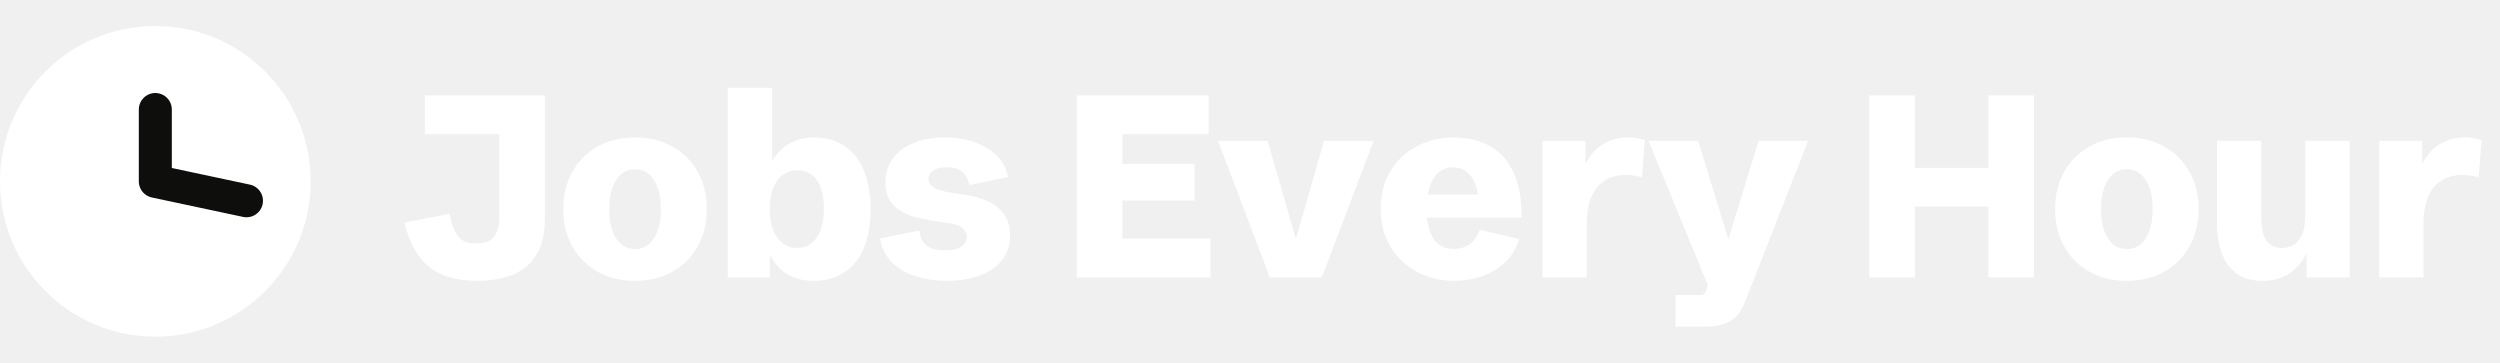
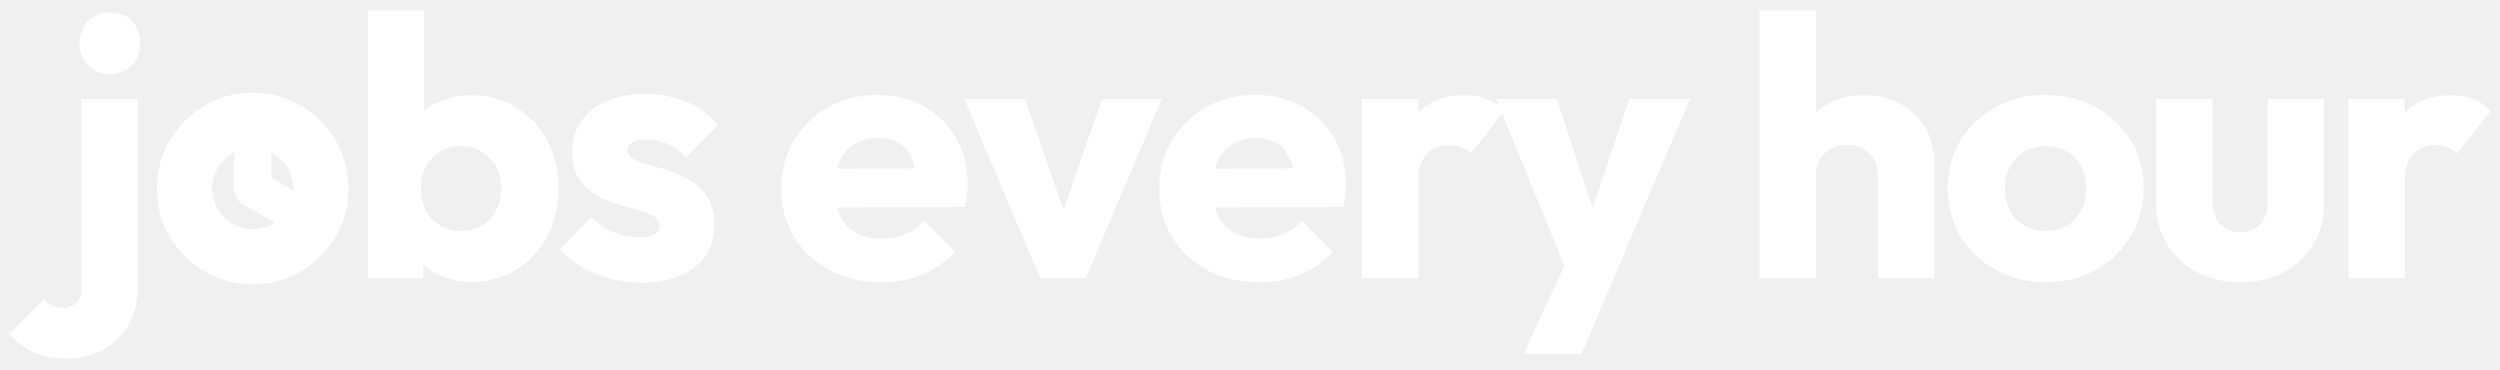
- <svg xmlns="http://www.w3.org/2000/svg" width="386" height="56" viewBox="0 0 386.3 56" role="img" aria-label="Jobs Every Hour">
-   <g transform="translate(0 4) scale(1.5)">
-     <circle cx="16" cy="16" r="16" fill="#FFFFFF" />
-     <path d="M16 16V8.6M16 16L25.39 18.00" fill="none" stroke="#0E0E0C" stroke-width="3.4" stroke-linecap="round" stroke-linejoin="round" />
+ <svg xmlns="http://www.w3.org/2000/svg" width="271" height="40" viewBox="0 0 271.18 39.76" role="img" aria-label="Jobs Every Hour">
+   <g transform="translate(6.18 -9.96)">
+     <path d="M1.02 48.72Q-1.1 48.72 -2.58 48.02Q-4.06 47.32 -5.18 46.06L-1.38 42.26Q-0.94 42.78 -0.47 43Q0 43.22 0.6 43.22Q1.48 43.22 2.06 42.7Q2.64 42.18 2.64 41.1V20.56H8.76V41Q8.76 43.36 7.75 45.09Q6.74 46.82 5 47.77Q3.26 48.72 1.02 48.72ZM5.74 17.88Q4.32 17.88 3.38 16.91Q2.44 15.94 2.44 14.52Q2.44 13.1 3.38 12.13Q4.32 11.16 5.74 11.16Q7.2 11.16 8.12 12.13Q9.04 13.1 9.04 14.52Q9.04 15.94 8.12 16.91Q7.2 17.88 5.74 17.88Z M44.92 40.4Q42.94 40.4 41.3 39.59Q39.66 38.78 38.63 37.39Q37.6 36 37.44 34.28V26.08Q37.6 24.36 38.64 23.02Q39.68 21.68 41.32 20.92Q42.96 20.16 44.92 20.16Q47.68 20.16 49.82 21.48Q51.96 22.8 53.18 25.09Q54.4 27.38 54.4 30.3Q54.4 33.2 53.18 35.48Q51.96 37.76 49.82 39.08Q47.68 40.4 44.92 40.4ZM33.72 40V10.96H39.84V25.34L38.82 30.04L39.74 34.78V40ZM43.84 34.88Q45.12 34.88 46.1 34.29Q47.08 33.7 47.64 32.66Q48.2 31.62 48.2 30.28Q48.2 28.94 47.64 27.9Q47.08 26.86 46.09 26.27Q45.1 25.68 43.82 25.68Q42.54 25.68 41.55 26.27Q40.56 26.86 40.02 27.89Q39.48 28.92 39.48 30.28Q39.48 31.64 40.03 32.68Q40.58 33.72 41.57 34.3Q42.56 34.88 43.84 34.88Z M63.38 40.5Q61.66 40.5 60 40.05Q58.34 39.6 56.93 38.79Q55.52 37.98 54.52 36.88L57.98 33.36Q58.96 34.42 60.28 34.99Q61.6 35.56 63.16 35.56Q64.24 35.56 64.81 35.25Q65.38 34.94 65.38 34.36Q65.38 33.64 64.69 33.26Q64 32.88 62.92 32.59Q61.84 32.3 60.64 31.93Q59.44 31.56 58.35 30.92Q57.26 30.28 56.58 29.15Q55.9 28.02 55.9 26.24Q55.9 24.38 56.86 22.99Q57.82 21.6 59.58 20.81Q61.34 20.02 63.72 20.02Q66.18 20.02 68.29 20.87Q70.4 21.72 71.72 23.42L68.24 26.94Q67.32 25.86 66.18 25.41Q65.04 24.96 63.94 24.96Q62.9 24.96 62.39 25.27Q61.88 25.58 61.88 26.12Q61.88 26.74 62.56 27.1Q63.24 27.46 64.32 27.74Q65.4 28.02 66.59 28.41Q67.78 28.8 68.86 29.49Q69.94 30.18 70.62 31.32Q71.3 32.46 71.3 34.28Q71.3 37.14 69.16 38.82Q67.02 40.5 63.38 40.5Z M89.42 40.44Q86.26 40.44 83.81 39.14Q81.36 37.84 79.96 35.53Q78.56 33.22 78.56 30.28Q78.56 27.36 79.93 25.07Q81.3 22.78 83.67 21.45Q86.04 20.12 88.98 20.12Q91.86 20.12 94.07 21.37Q96.28 22.62 97.54 24.82Q98.8 27.02 98.8 29.84Q98.8 30.38 98.74 30.96Q98.68 31.54 98.52 32.28L81.76 32.34V28.14L95.92 28.08L93.28 29.86Q93.24 28.18 92.75 27.07Q92.26 25.96 91.33 25.38Q90.4 24.8 89.02 24.8Q87.58 24.8 86.52 25.46Q85.46 26.12 84.89 27.33Q84.32 28.54 84.32 30.24Q84.32 31.96 84.93 33.19Q85.54 34.42 86.68 35.07Q87.82 35.72 89.4 35.72Q90.84 35.72 92 35.23Q93.16 34.74 94.04 33.74L97.4 37.1Q95.96 38.76 93.92 39.6Q91.88 40.44 89.42 40.44Z M106.66 40 98.42 20.56H105.02L110.62 36.76H107.76L113.36 20.56H119.84L111.6 40Z M130.42 40.44Q127.26 40.44 124.81 39.14Q122.36 37.84 120.96 35.53Q119.56 33.22 119.56 30.28Q119.56 27.36 120.93 25.07Q122.3 22.78 124.67 21.45Q127.04 20.12 129.98 20.12Q132.86 20.12 135.07 21.37Q137.28 22.62 138.54 24.82Q139.8 27.02 139.8 29.84Q139.8 30.38 139.74 30.96Q139.68 31.54 139.52 32.28L122.76 32.34V28.14L136.92 28.08L134.28 29.86Q134.24 28.18 133.75 27.07Q133.26 25.96 132.33 25.38Q131.4 24.8 130.02 24.8Q128.58 24.8 127.52 25.46Q126.46 26.12 125.89 27.33Q125.32 28.54 125.32 30.24Q125.32 31.96 125.93 33.19Q126.54 34.42 127.68 35.07Q128.82 35.72 130.4 35.72Q131.84 35.72 133 35.23Q134.16 34.74 135.04 33.74L138.4 37.1Q136.96 38.76 134.92 39.6Q132.88 40.44 130.42 40.44Z M141.56 40V20.56H147.68V40ZM147.68 29.34 145.1 27.34Q145.86 23.92 147.68 22.04Q149.5 20.16 152.66 20.16Q154.06 20.16 155.13 20.58Q156.2 21 157 21.88L153.36 26.48Q152.96 26.04 152.37 25.81Q151.78 25.58 151 25.58Q149.48 25.58 148.58 26.51Q147.68 27.45 147.68 29.34Z M164.1 40.1 156.12 20.56H162.7L167.78 36.06H165.36L170.56 20.56H177.14L168.82 40.1ZM159.1 48.2 164.94 35.6 168.82 40.1 165.38 48.2Z M197.52 40V28.94Q197.52 27.4 196.58 26.47Q195.64 25.54 194.18 25.54Q193.19 25.54 192.43 25.96Q191.66 26.38 191.23 27.15Q190.8 27.92 190.8 28.94L188.42 27.78Q188.42 25.48 189.39 23.77Q190.36 22.06 192.08 21.11Q193.8 20.16 196.03 20.16Q198.3 20.16 200.02 21.11Q201.74 22.06 202.69 23.72Q203.64 25.38 203.64 27.56V40ZM184.68 40V10.96H190.8V40Z M215.72 40.44Q212.7 40.44 210.29 39.1Q207.88 37.76 206.48 35.44Q205.08 33.12 205.08 30.24Q205.08 27.36 206.47 25.08Q207.86 22.8 210.27 21.46Q212.68 20.12 215.7 20.12Q218.74 20.12 221.14 21.45Q223.54 22.78 224.94 25.07Q226.34 27.36 226.34 30.24Q226.34 33.12 224.95 35.44Q223.56 37.76 221.16 39.1Q218.76 40.44 215.72 40.44ZM215.7 34.88Q217.02 34.88 218.02 34.3Q219.02 33.72 219.57 32.67Q220.12 31.62 220.12 30.26Q220.12 28.9 219.55 27.87Q218.98 26.84 218 26.26Q217.02 25.68 215.7 25.68Q214.42 25.68 213.42 26.27Q212.42 26.86 211.86 27.89Q211.3 28.92 211.3 30.28Q211.3 31.62 211.86 32.67Q212.42 33.72 213.42 34.3Q214.42 34.88 215.7 34.88Z M236.82 40.44Q234.17 40.44 232.1 39.34Q230.04 38.24 228.87 36.29Q227.7 34.35 227.7 31.82V20.56H233.82V31.76Q233.82 32.76 234.18 33.49Q234.54 34.21 235.22 34.61Q235.9 35 236.83 35Q238.2 35 239 34.14Q239.8 33.28 239.8 31.76V20.56H245.92V31.82Q245.92 34.38 244.76 36.32Q243.6 38.26 241.55 39.35Q239.5 40.44 236.82 40.44Z M248.56 40V20.56H254.68V40ZM254.68 29.34 252.1 27.34Q252.86 23.92 254.68 22.04Q256.5 20.16 259.66 20.16Q261.06 20.16 262.13 20.58Q263.2 21 264 21.88L260.36 26.48Q259.96 26.04 259.37 25.81Q258.78 25.58 258 25.58Q256.48 25.58 255.58 26.51Q254.68 27.45 254.68 29.34Z" fill="#FFFFFF" />
+     <circle cx="21.23" cy="30.28" r="7.40" fill="none" stroke="#FFFFFF" stroke-width="6.00" />
+     <path d="M21.23 30.28V26.06M21.23 30.28L24.56 32.20" fill="none" stroke="#FFFFFF" stroke-width="4.02" stroke-linecap="round" stroke-linejoin="round" />
  </g>
-   <path transform="translate(62 3.78)" d="M11.86 39.593Q8.695 39.593 6.445 38.677Q4.195 37.762 2.741 35.784Q1.288 33.806 0.471 30.599L7.456 29.229Q7.907 31.545 8.769 32.688Q9.631 33.831 11.581 33.831Q13.492 33.831 14.321 32.79Q15.151 31.749 15.151 29.885V16.929H3.653V10.938H22.197V29.885Q22.197 32.949 21.257 34.867Q20.316 36.784 18.774 37.811Q17.231 38.837 15.423 39.215Q13.615 39.593 11.86 39.593Z M36.114 39.593Q32.841 39.593 30.342 38.185Q27.844 36.778 26.444 34.277Q25.044 31.777 25.044 28.508Q25.044 25.239 26.444 22.743Q27.843 20.248 30.341 18.843Q32.839 17.439 36.112 17.439Q39.403 17.439 41.899 18.843Q44.395 20.247 45.803 22.741Q47.21 25.234 47.21 28.514Q47.21 31.793 45.806 34.288Q44.401 36.783 41.894 38.188Q39.388 39.593 36.114 39.593ZM36.129 34.678Q37.98 34.678 39.048 33.021Q40.116 31.364 40.116 28.516Q40.116 25.666 39.046 24.009Q37.976 22.353 36.125 22.353Q34.275 22.353 33.207 24.009Q32.138 25.666 32.138 28.516Q32.138 31.377 33.209 33.027Q34.279 34.678 36.129 34.678Z M63.719 39.593Q61.28 39.593 59.54 38.488Q57.801 37.384 56.627 34.954L56.957 34.951V39.062H50.463V9.766H57.306V22.133L56.89 21.836Q58.072 19.516 59.826 18.477Q61.58 17.439 63.857 17.439Q66.558 17.439 68.496 18.748Q70.433 20.057 71.473 22.545Q72.513 25.033 72.513 28.566Q72.513 32.068 71.464 34.538Q70.414 37.009 68.445 38.301Q66.477 39.593 63.719 39.593ZM61.178 34.509Q63.104 34.509 64.208 32.881Q65.312 31.252 65.312 28.426Q65.312 25.625 64.236 24.066Q63.16 22.506 61.217 22.506Q59.991 22.506 59.02 23.174Q58.05 23.841 57.499 25.174Q56.947 26.507 56.947 28.488Q56.947 31.452 58.16 32.981Q59.373 34.509 61.178 34.509Z M84.27 39.593Q81.847 39.593 79.636 38.925Q77.426 38.258 75.904 36.817Q74.381 35.375 73.987 33.028L80.049 31.826Q80.218 33.324 81.148 34.105Q82.077 34.886 83.981 34.886Q85.805 34.886 86.599 34.257Q87.393 33.627 87.393 32.808Q87.393 32.086 86.734 31.469Q86.075 30.853 84.287 30.613L82.618 30.37Q81.461 30.206 80.109 29.915Q78.758 29.625 77.553 29.016Q76.349 28.406 75.584 27.291Q74.819 26.175 74.819 24.371Q74.819 22.27 75.949 20.714Q77.079 19.158 79.151 18.298Q81.222 17.439 83.998 17.439Q86.402 17.439 88.465 18.126Q90.529 18.814 91.944 20.169Q93.36 21.523 93.773 23.548L87.78 24.792Q87.643 24.138 87.306 23.505Q86.97 22.872 86.26 22.455Q85.551 22.038 84.277 22.038Q82.906 22.038 82.189 22.554Q81.471 23.07 81.471 23.86Q81.471 24.551 81.995 24.972Q82.519 25.393 83.377 25.633Q84.235 25.872 85.229 26.027L87.259 26.328Q88.946 26.568 90.509 27.245Q92.072 27.922 93.073 29.213Q94.074 30.503 94.074 32.598Q94.074 34.902 92.784 36.462Q91.493 38.022 89.271 38.807Q87.05 39.593 84.27 39.593Z M104.39 39.062V10.938H124.767V16.929H111.436V21.505H122.585V27.19H111.436V33.071H125.04V39.062Z M134.218 39.062 126.211 17.969H133.866L138.493 33.999H137.991L142.594 17.969H150.249L142.251 39.062Z M162.73 39.593Q159.599 39.593 157.018 38.237Q154.437 36.882 152.892 34.388Q151.348 31.895 151.348 28.474Q151.348 25.095 152.854 22.622Q154.36 20.149 156.935 18.794Q159.51 17.439 162.731 17.439Q164.503 17.439 166.331 17.968Q168.158 18.497 169.701 19.847Q171.243 21.196 172.185 23.621Q173.126 26.046 173.126 29.834H155.745V26.257H167.005L166.513 27.211Q166.338 25.374 165.791 24.239Q165.243 23.105 164.409 22.583Q163.575 22.061 162.534 22.061Q161.109 22.061 160.206 22.905Q159.304 23.749 158.873 25.206Q158.442 26.662 158.442 28.509Q158.442 31.303 159.447 32.983Q160.452 34.663 162.668 34.663Q164.045 34.663 165.063 33.95Q166.08 33.236 166.656 31.696L172.75 33.143Q172.003 35.455 170.411 36.876Q168.819 38.298 166.795 38.945Q164.771 39.593 162.73 39.593Z M176.34 39.062V17.969H182.987V22.825L182.701 22.164Q183.731 19.746 185.516 18.592Q187.301 17.439 189.541 17.439Q190.169 17.439 190.829 17.536Q191.489 17.634 192.157 17.868L191.712 23.595Q190.362 23.232 189.138 23.232Q188.06 23.232 186.996 23.588Q185.933 23.944 185.074 24.796Q184.215 25.648 183.699 27.134Q183.182 28.62 183.182 30.864V39.062Z M196.913 46.68V41.796H200.608Q201.051 41.796 201.262 41.641Q201.473 41.485 201.648 41.043L202.542 38.652L202.21 41.016L192.736 17.969H200.399L205.337 34.04L204.814 34.003L209.733 17.969H217.388L207.682 42.751Q206.781 45.053 205.251 45.866Q203.722 46.68 201.577 46.68Z M226.844 39.062V10.938H233.891V22.134H245.251V10.938H252.297V39.062H245.251V28.126H233.891V39.062Z M266.624 39.593Q263.35 39.593 260.852 38.185Q258.353 36.778 256.954 34.277Q255.554 31.777 255.554 28.508Q255.554 25.239 256.953 22.743Q258.353 20.248 260.851 18.843Q263.348 17.439 266.621 17.439Q269.912 17.439 272.408 18.843Q274.904 20.247 276.312 22.741Q277.72 25.234 277.72 28.514Q277.72 31.793 276.315 34.288Q274.91 36.783 272.404 38.188Q269.897 39.593 266.624 39.593ZM266.639 34.678Q268.489 34.678 269.557 33.021Q270.626 31.364 270.626 28.516Q270.626 25.666 269.555 24.009Q268.485 22.353 266.635 22.353Q264.784 22.353 263.716 24.009Q262.648 25.666 262.648 28.516Q262.648 31.377 263.718 33.027Q264.788 34.678 266.639 34.678Z M287.62 39.593Q285.106 39.593 283.546 38.428Q281.986 37.263 281.276 35.238Q280.566 33.214 280.566 30.651V17.969H287.409V29.799Q287.409 32.331 288.247 33.428Q289.086 34.525 290.658 34.525Q291.447 34.525 292.266 34.109Q293.084 33.692 293.649 32.584Q294.213 31.475 294.213 29.405V17.969H301.056V39.062H294.408V34.117L294.56 34.992Q293.556 37.221 291.822 38.407Q290.087 39.593 287.62 39.593Z M305.63 39.062V17.969H312.278V22.825L311.992 22.164Q313.021 19.746 314.806 18.592Q316.591 17.439 318.832 17.439Q319.46 17.439 320.12 17.536Q320.78 17.634 321.448 17.868L321.003 23.595Q319.652 23.232 318.429 23.232Q317.35 23.232 316.287 23.588Q315.224 23.944 314.365 24.796Q313.505 25.648 312.989 27.134Q312.473 28.62 312.473 30.864V39.062Z" fill="#FFFFFF" />
</svg>
